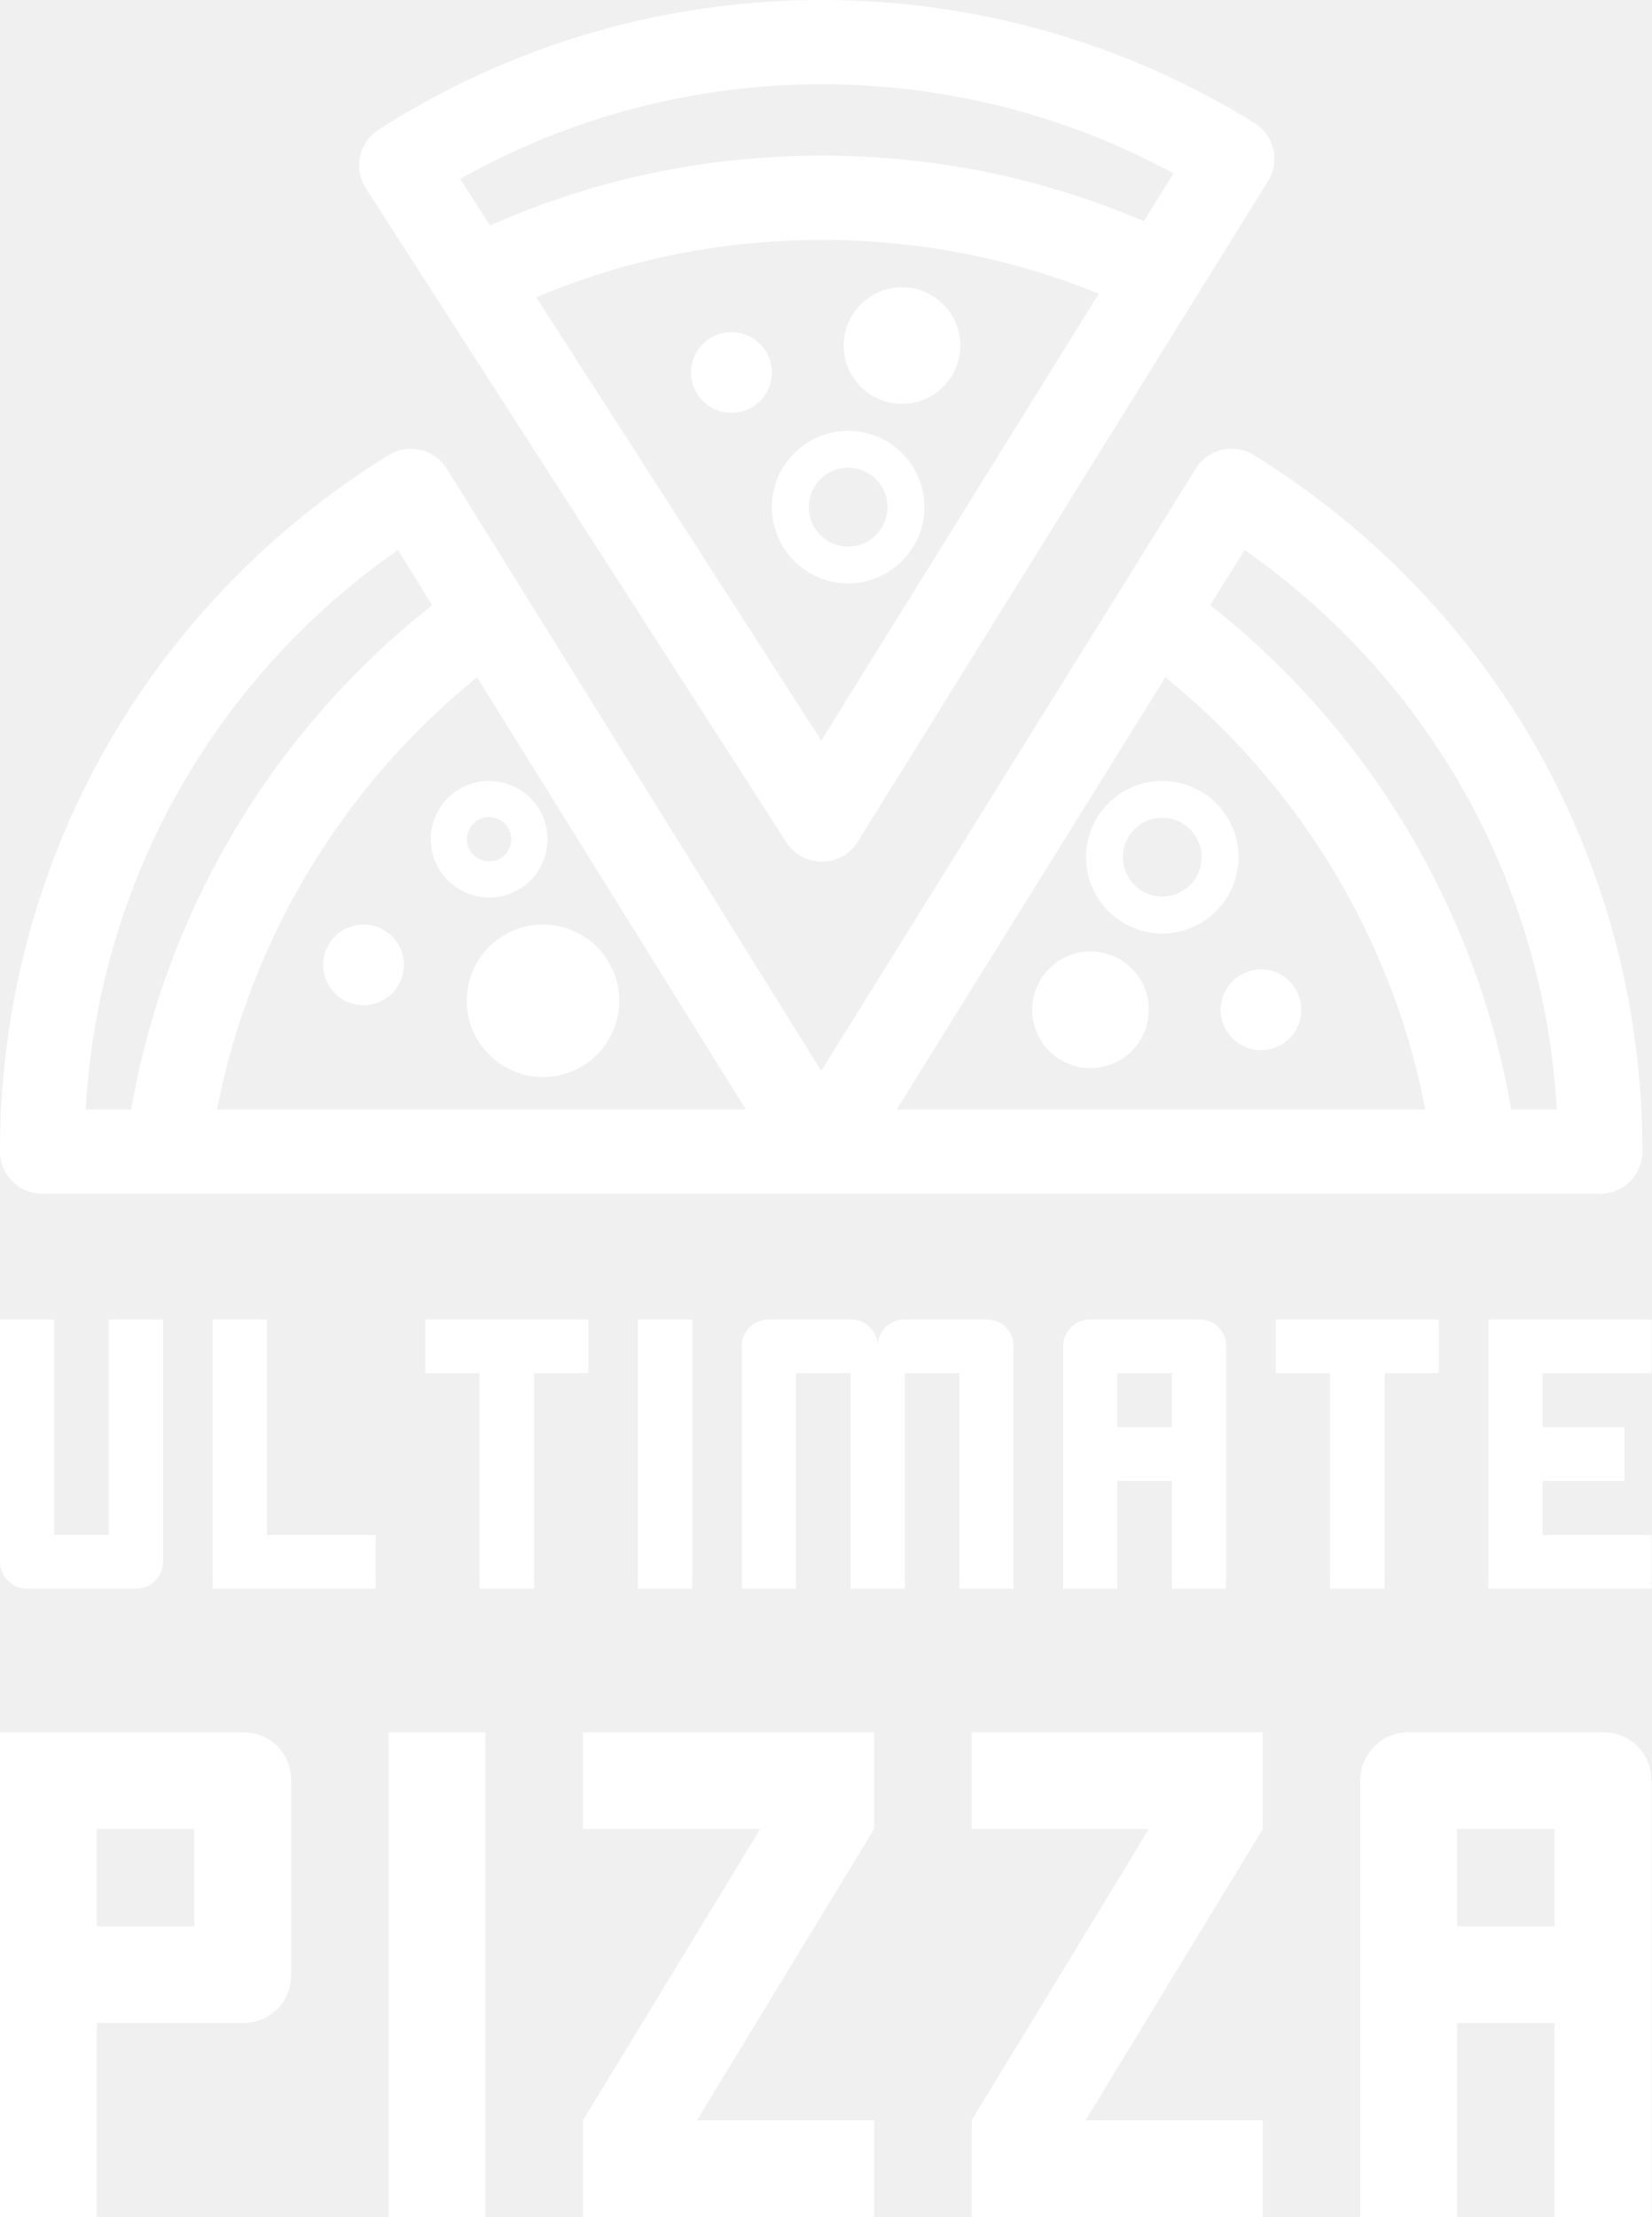
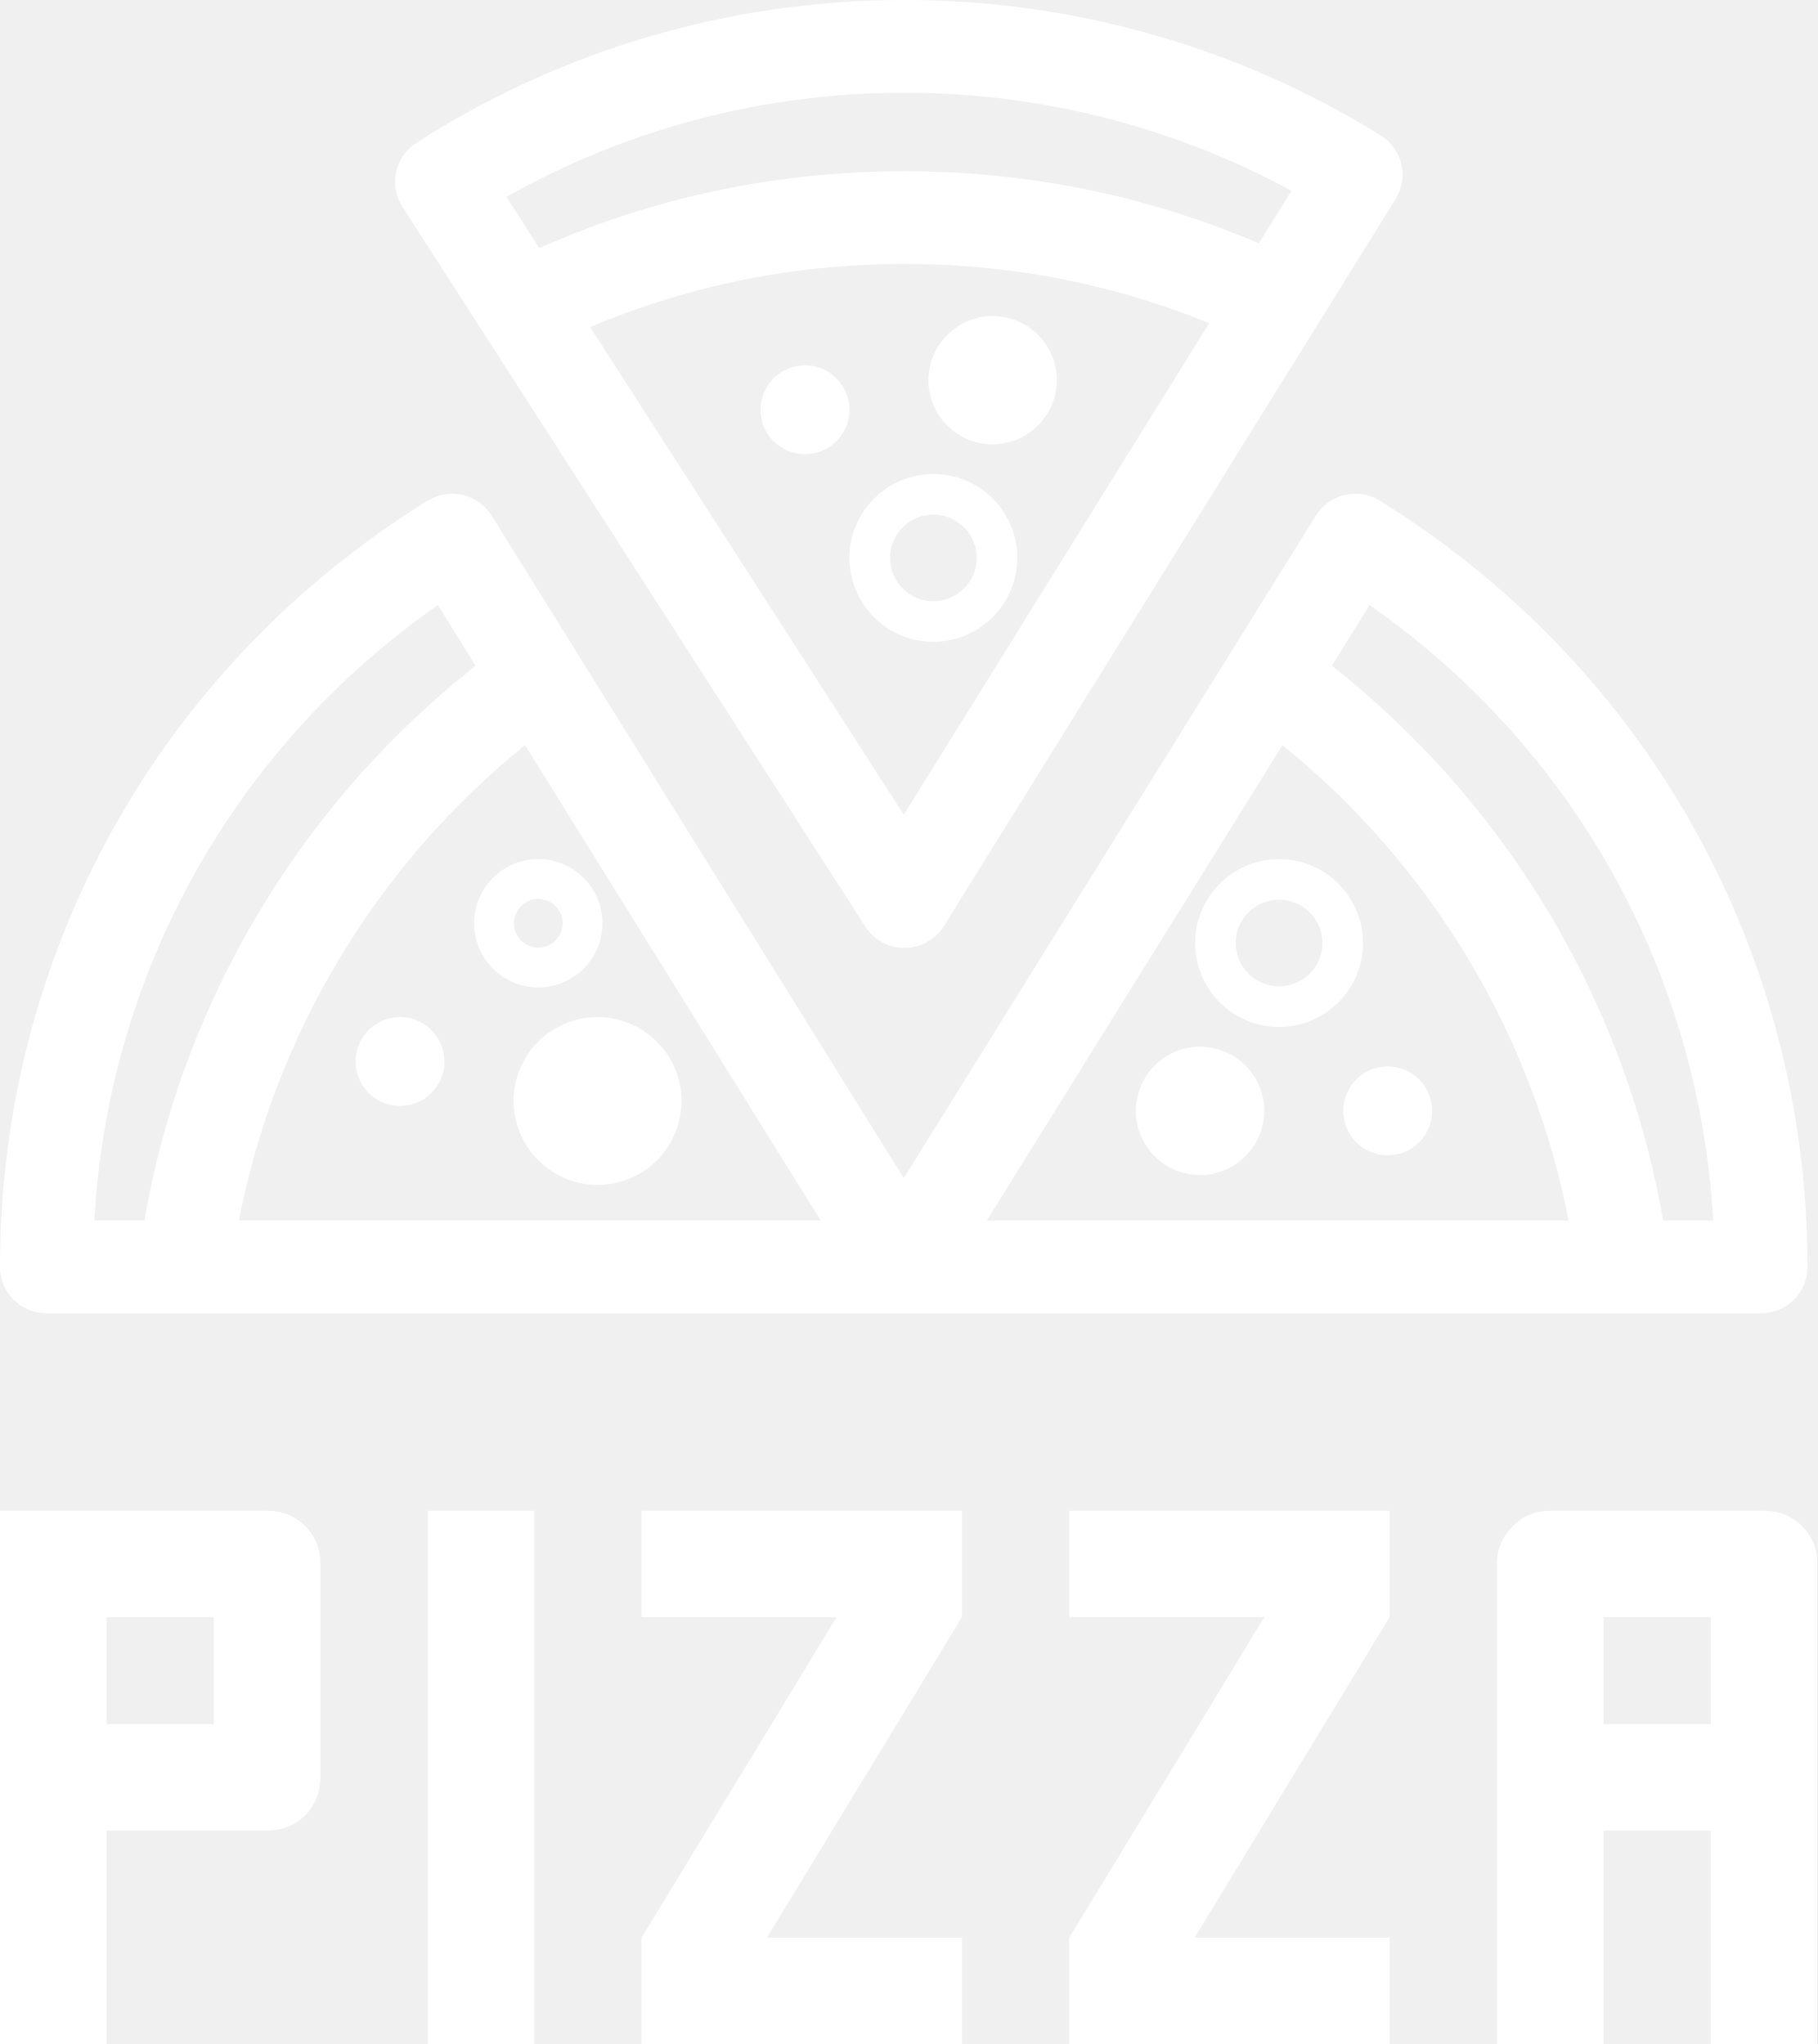
- <svg xmlns="http://www.w3.org/2000/svg" width="184px" height="247px" viewBox="0 0 184 247" version="1.1">
-   <defs />
+ <svg xmlns="http://www.w3.org/2000/svg" width="184px" height="207px" viewBox="0 0 184 207" version="1.1">
  <g id="Page-1" stroke="none" stroke-width="1" fill="none" fill-rule="evenodd">
-     <g id="logo" fill-rule="nonzero" fill="#FFFFFF">
-       <path d="M18.158,147 L18.158,173.988 C18.158,174.829 17.871,175.535 17.296,176.104 C16.693,176.701 15.981,177 15.159,177 L3.04,177 C2.191,177 1.479,176.701 0.904,176.104 C0.301,175.535 0,174.829 0,173.988 L0,147 L6.039,147 L6.039,171.016 L12.119,171.016 L12.119,147 L18.158,147 Z M29.731,171.016 L29.731,147 L23.692,147 L23.692,177 L41.85,177 L41.85,171.016 L29.731,171.016 Z M65.542,147 L47.383,147 L47.383,152.984 L53.422,152.984 L53.422,177 L59.503,177 L59.503,152.984 L65.542,152.984 L65.542,147 Z M71.075,147 L77.114,147 L77.114,177 L71.075,177 L71.075,147 Z M112.925,149.972 L112.925,177 L106.886,177 L106.886,152.984 L100.806,152.984 L100.806,177 L94.767,177 L94.767,152.984 L88.686,152.984 L88.686,177 L82.647,177 L82.647,149.972 C82.647,149.157 82.949,148.452 83.551,147.855 C84.126,147.285 84.838,147 85.687,147 L94.767,147 C95.616,147 96.328,147.285 96.903,147.855 C97.505,148.452 97.807,149.157 97.807,149.972 C97.807,149.157 98.094,148.452 98.669,147.855 C99.272,147.285 99.984,147 100.806,147 L109.926,147 C110.748,147 111.46,147.285 112.062,147.855 C112.637,148.452 112.925,149.157 112.925,149.972 Z M136.617,177 L130.578,177 L130.578,164.992 L124.497,164.992 L124.497,177 L118.458,177 L118.458,149.972 C118.458,149.157 118.76,148.452 119.362,147.855 C119.937,147.285 120.649,147 121.498,147 L133.618,147 C134.439,147 135.151,147.285 135.754,147.855 C136.329,148.452 136.617,149.157 136.617,149.972 L136.617,177 Z M130.578,159.008 L130.578,152.984 L124.497,152.984 L124.497,159.008 L130.578,159.008 Z M160.308,147 L142.15,147 L142.15,152.984 L148.189,152.984 L148.189,177 L154.269,177 L154.269,152.984 L160.308,152.984 L160.308,147 Z M184,152.984 L184,147 L165.842,147 L165.842,177 L184,177 L184,171.016 L171.881,171.016 L171.881,164.992 L181.001,164.992 L181.001,159.008 L171.881,159.008 L171.881,152.984 L184,152.984 Z" id="ULTIMATE" />
-       <path d="M32.44,198.349 L32.44,219.963 C32.44,221.478 31.927,222.772 30.899,223.847 C29.823,224.872 28.55,225.385 27.083,225.385 L10.789,225.385 L10.789,247 L0,247 L0,193 L27.083,193 C28.55,193 29.823,193.513 30.899,194.539 C31.927,195.613 32.44,196.883 32.44,198.349 Z M10.789,214.615 L21.651,214.615 L21.651,203.771 L10.789,203.771 L10.789,214.615 Z M43.303,193 L54.092,193 L54.092,247 L43.303,247 L43.303,193 Z M64.954,193 L64.954,203.771 L84.697,203.771 C81.419,209.193 74.838,220.012 64.954,236.229 L64.954,247 L97.394,247 L97.394,236.229 L77.651,236.229 C82.055,229 88.636,218.181 97.394,203.771 L97.394,193 L64.954,193 Z M108.257,193 L108.257,203.771 L128,203.771 C124.722,209.193 118.141,220.012 108.257,236.229 L108.257,247 L140.697,247 L140.697,236.229 L120.954,236.229 C125.358,229 131.939,218.181 140.697,203.771 L140.697,193 L108.257,193 Z M184,247 L173.211,247 L173.211,225.385 L162.349,225.385 L162.349,247 L151.56,247 L151.56,198.349 C151.56,196.883 152.098,195.613 153.174,194.539 C154.202,193.513 155.474,193 156.991,193 L178.642,193 C180.11,193 181.382,193.513 182.459,194.539 C183.486,195.613 184,196.883 184,198.349 L184,247 Z M173.211,214.615 L173.211,203.771 L162.349,203.771 L162.349,214.615 L173.211,214.615 Z" id="PIZZA" />
+     <g id="logo" fill="#FFFFFF" fill-rule="nonzero">
+       <path d="M32.44,158.349 L32.44,179.963 C32.44,181.478 31.927,182.772 30.899,183.847 C29.823,184.872 28.55,185.385 27.083,185.385 L10.789,185.385 L10.789,207 L0,207 L0,153 L27.083,153 C28.55,153 29.823,153.513 30.899,154.539 C31.927,155.613 32.44,156.883 32.44,158.349 Z M10.789,174.615 L21.651,174.615 L21.651,163.771 L10.789,163.771 L10.789,174.615 Z M43.303,153 L54.092,153 L54.092,207 L43.303,207 L43.303,153 Z M64.954,153 L64.954,163.771 L84.697,163.771 C81.419,169.193 74.838,180.012 64.954,196.229 L64.954,207 L97.394,207 L97.394,196.229 L77.651,196.229 C82.055,189 88.636,178.181 97.394,163.771 L97.394,153 L64.954,153 Z M108.257,153 L108.257,163.771 L128,163.771 C124.722,169.193 118.141,180.012 108.257,196.229 L108.257,207 L140.697,207 L140.697,196.229 L120.954,196.229 C125.358,189 131.939,178.181 140.697,163.771 L140.697,153 L108.257,153 Z M184,207 L173.211,207 L173.211,185.385 L162.349,185.385 L162.349,207 L151.56,207 L151.56,158.349 C151.56,156.883 152.098,155.613 153.174,154.539 C154.202,153.513 155.474,153 156.991,153 L178.642,153 C180.11,153 181.382,153.513 182.459,154.539 C183.486,155.613 184,156.883 184,158.349 L184,207 Z M173.211,174.615 L173.211,163.771 L162.349,163.771 L162.349,174.615 L173.211,174.615 Z" id="PIZZA" />
      <path d="M91.574,9.389 C105.326,9.389 118.773,12.81 130.754,19.321 L127.45,24.64 C127.296,24.574 127.14,24.514 126.987,24.449 C126.67,24.317 126.353,24.187 126.036,24.056 C125.592,23.875 125.148,23.697 124.703,23.525 C124.383,23.4 124.061,23.276 123.74,23.155 C123.292,22.985 122.841,22.822 122.391,22.66 C122.073,22.546 121.755,22.431 121.435,22.32 C120.971,22.16 120.505,22.006 120.038,21.852 C119.73,21.752 119.424,21.649 119.116,21.552 C118.612,21.392 118.105,21.24 117.598,21.09 C117.328,21.009 117.058,20.926 116.787,20.849 C116.125,20.658 115.461,20.478 114.796,20.303 C114.678,20.273 114.561,20.239 114.442,20.209 C113.657,20.006 112.869,19.815 112.076,19.633 C111.847,19.581 111.618,19.536 111.388,19.485 C110.826,19.361 110.263,19.237 109.698,19.124 C109.398,19.064 109.096,19.009 108.795,18.952 C108.298,18.857 107.801,18.764 107.301,18.678 C106.975,18.622 106.649,18.57 106.323,18.517 C105.845,18.44 105.367,18.364 104.887,18.295 C104.548,18.246 104.21,18.2 103.871,18.155 C103.399,18.092 102.924,18.032 102.45,17.976 C102.109,17.936 101.768,17.897 101.428,17.861 C100.947,17.81 100.466,17.764 99.985,17.72 C99.649,17.69 99.313,17.658 98.976,17.633 C98.478,17.593 97.977,17.56 97.476,17.528 C97.156,17.508 96.837,17.486 96.517,17.47 C95.967,17.441 95.415,17.42 94.863,17.402 C94.592,17.391 94.321,17.378 94.051,17.371 C93.227,17.349 92.401,17.337 91.574,17.337 C90.72,17.337 89.868,17.35 89.018,17.373 C88.741,17.38 88.464,17.395 88.186,17.405 C87.615,17.426 87.044,17.447 86.475,17.477 C86.145,17.494 85.818,17.518 85.489,17.539 C84.973,17.573 84.457,17.608 83.943,17.65 C83.596,17.678 83.251,17.711 82.904,17.743 C82.407,17.79 81.911,17.838 81.416,17.892 C81.066,17.931 80.717,17.972 80.367,18.014 C79.877,18.074 79.388,18.137 78.9,18.204 C78.551,18.252 78.203,18.3 77.856,18.353 C77.364,18.426 76.874,18.505 76.385,18.587 C76.046,18.643 75.707,18.699 75.369,18.759 C74.863,18.85 74.358,18.946 73.853,19.046 C73.535,19.108 73.218,19.167 72.902,19.233 C72.35,19.347 71.801,19.47 71.252,19.594 C70.987,19.654 70.72,19.71 70.455,19.773 C69.663,19.96 68.874,20.158 68.087,20.365 C68.066,20.371 68.047,20.375 68.028,20.38 C67.219,20.595 66.413,20.823 65.61,21.061 C65.362,21.134 65.116,21.214 64.869,21.29 C64.317,21.459 63.765,21.628 63.216,21.808 C62.914,21.907 62.614,22.012 62.313,22.113 C61.82,22.28 61.328,22.447 60.836,22.623 C60.516,22.738 60.197,22.857 59.877,22.975 C59.408,23.148 58.941,23.325 58.473,23.507 C58.147,23.635 57.821,23.764 57.496,23.895 C57.037,24.08 56.578,24.269 56.122,24.46 C55.798,24.598 55.474,24.735 55.151,24.876 C54.967,24.957 54.781,25.031 54.598,25.113 L51.27,19.938 C63.529,13.023 77.366,9.389 91.574,9.389 Z M91.505,82.51 L59.749,33.124 C60.189,32.937 60.63,32.756 61.072,32.577 C61.235,32.513 61.396,32.445 61.558,32.38 C62.247,32.108 62.94,31.847 63.635,31.594 C63.801,31.534 63.969,31.478 64.135,31.419 C64.664,31.23 65.195,31.047 65.727,30.869 C65.978,30.785 66.231,30.707 66.483,30.625 C66.936,30.48 67.388,30.337 67.843,30.2 C68.118,30.117 68.394,30.036 68.67,29.956 C69.109,29.829 69.549,29.705 69.989,29.585 C70.269,29.509 70.55,29.433 70.831,29.359 C71.281,29.242 71.732,29.131 72.184,29.022 C72.451,28.957 72.718,28.89 72.986,28.828 C73.495,28.71 74.007,28.6 74.519,28.492 C74.728,28.45 74.936,28.401 75.146,28.358 C75.867,28.212 76.592,28.074 77.318,27.948 C77.44,27.927 77.562,27.909 77.683,27.888 C78.29,27.785 78.896,27.688 79.505,27.6 C79.759,27.561 80.014,27.53 80.268,27.496 C80.749,27.429 81.23,27.365 81.711,27.308 C81.997,27.274 82.284,27.244 82.572,27.212 C83.028,27.163 83.487,27.117 83.946,27.076 C84.24,27.049 84.533,27.024 84.827,27 C85.291,26.964 85.754,26.931 86.219,26.902 C86.504,26.883 86.788,26.864 87.073,26.849 C87.577,26.822 88.084,26.802 88.59,26.785 C88.834,26.776 89.076,26.764 89.32,26.757 C90.07,26.737 90.821,26.726 91.574,26.726 C92.304,26.726 93.033,26.737 93.76,26.756 C93.992,26.762 94.225,26.773 94.459,26.781 C94.953,26.797 95.447,26.816 95.939,26.843 C96.214,26.857 96.488,26.873 96.761,26.891 C97.215,26.919 97.668,26.95 98.121,26.984 C98.404,27.007 98.686,27.031 98.968,27.055 C99.42,27.095 99.87,27.138 100.321,27.187 C100.591,27.215 100.862,27.244 101.132,27.274 C101.619,27.33 102.104,27.392 102.589,27.457 C102.817,27.487 103.046,27.515 103.274,27.547 C103.957,27.645 104.639,27.75 105.32,27.864 C105.347,27.868 105.373,27.871 105.4,27.876 C106.108,27.996 106.815,28.126 107.519,28.265 C107.732,28.307 107.945,28.355 108.158,28.398 C108.647,28.497 109.136,28.6 109.623,28.709 C109.88,28.767 110.136,28.828 110.392,28.889 C110.838,28.994 111.283,29.101 111.726,29.212 C111.992,29.28 112.258,29.347 112.523,29.419 C112.963,29.534 113.401,29.655 113.837,29.779 C114.096,29.851 114.355,29.922 114.612,29.998 C115.077,30.134 115.54,30.276 116.002,30.421 C116.225,30.491 116.449,30.556 116.67,30.628 C117.293,30.83 117.914,31.037 118.532,31.253 C118.591,31.273 118.65,31.291 118.709,31.312 C119.387,31.551 120.061,31.799 120.733,32.054 C120.939,32.133 121.142,32.216 121.348,32.297 C121.708,32.437 122.068,32.58 122.426,32.727 L91.505,82.51 Z M87.616,93.842 C88.482,95.189 89.972,96 91.574,96 C91.585,96 91.598,96 91.61,96 C93.224,95.988 94.719,95.15 95.569,93.78 L141.292,20.169 C142.662,17.967 141.983,15.075 139.779,13.707 C125.326,4.739 108.658,0 91.574,0 C73.98,0 56.893,5.002 42.159,14.465 C39.977,15.867 39.344,18.769 40.746,20.948 L87.616,93.842 L87.616,93.842 Z" id="Fill-58" />
      <path d="M168.384,123.61 C168.367,123.51 168.347,123.41 168.329,123.31 C168.275,123.004 168.216,122.696 168.16,122.391 C168.08,121.96 167.998,121.53 167.912,121.103 C167.847,120.784 167.78,120.468 167.713,120.153 C167.624,119.735 167.533,119.317 167.438,118.901 C167.366,118.583 167.293,118.267 167.217,117.949 C167.116,117.533 167.013,117.116 166.907,116.702 C166.828,116.392 166.75,116.082 166.668,115.774 C166.555,115.345 166.435,114.918 166.314,114.492 C166.232,114.201 166.153,113.909 166.068,113.62 C165.929,113.144 165.783,112.672 165.638,112.202 C165.564,111.963 165.493,111.722 165.417,111.485 C165.194,110.787 164.963,110.092 164.725,109.4 C164.658,109.21 164.587,109.022 164.52,108.834 C164.34,108.322 164.159,107.813 163.969,107.306 C163.866,107.031 163.758,106.758 163.653,106.485 C163.492,106.066 163.33,105.645 163.163,105.23 C163.043,104.934 162.921,104.641 162.799,104.347 C162.637,103.955 162.473,103.563 162.306,103.174 C162.175,102.873 162.043,102.574 161.911,102.274 C161.742,101.892 161.57,101.512 161.395,101.132 C161.258,100.833 161.12,100.536 160.98,100.239 C160.8,99.859 160.616,99.48 160.43,99.101 C160.289,98.812 160.148,98.524 160.003,98.235 C159.805,97.846 159.604,97.457 159.402,97.068 C159.262,96.799 159.123,96.529 158.979,96.261 C158.747,95.823 158.507,95.391 158.267,94.958 C158.147,94.743 158.031,94.527 157.911,94.314 C157.551,93.678 157.186,93.047 156.812,92.422 C156.699,92.234 156.582,92.048 156.467,91.861 C156.196,91.414 155.925,90.969 155.646,90.527 C155.489,90.278 155.326,90.03 155.166,89.782 C154.924,89.407 154.682,89.032 154.436,88.66 C154.26,88.397 154.08,88.135 153.902,87.872 C153.662,87.52 153.421,87.167 153.175,86.818 C152.989,86.552 152.801,86.287 152.612,86.024 C152.365,85.681 152.117,85.339 151.867,85 C151.674,84.74 151.481,84.479 151.286,84.221 C151.027,83.876 150.764,83.537 150.501,83.195 C150.308,82.948 150.117,82.701 149.921,82.455 C149.638,82.099 149.352,81.745 149.062,81.394 C148.88,81.169 148.7,80.945 148.515,80.723 C148.168,80.308 147.815,79.897 147.461,79.488 C147.33,79.334 147.2,79.178 147.067,79.026 C146.58,78.47 146.086,77.921 145.585,77.375 C145.443,77.221 145.299,77.071 145.156,76.918 C144.789,76.524 144.422,76.134 144.048,75.746 C143.852,75.542 143.652,75.343 143.454,75.14 C143.127,74.809 142.801,74.477 142.469,74.151 C142.251,73.936 142.031,73.723 141.809,73.512 C141.49,73.201 141.168,72.892 140.843,72.588 C140.615,72.374 140.386,72.163 140.156,71.95 C139.829,71.649 139.5,71.351 139.168,71.055 C138.937,70.847 138.705,70.643 138.471,70.437 C138.129,70.138 137.783,69.842 137.437,69.546 C137.211,69.354 136.984,69.161 136.755,68.971 C136.379,68.657 135.996,68.348 135.614,68.041 C135.409,67.876 135.207,67.708 135.002,67.546 C134.95,67.505 134.898,67.461 134.847,67.42 L138.669,61.274 C159.338,75.739 172.041,98.505 173.453,123.61 L168.384,123.61 Z M99.906,123.61 L129.846,75.463 C129.936,75.536 130.025,75.609 130.115,75.682 C130.952,76.366 131.778,77.06 132.585,77.774 C132.621,77.805 132.655,77.839 132.691,77.87 C133.482,78.573 134.257,79.293 135.02,80.024 C135.141,80.141 135.265,80.256 135.386,80.374 C136.138,81.103 136.874,81.849 137.596,82.606 C137.733,82.75 137.87,82.893 138.005,83.039 C138.732,83.811 139.446,84.593 140.142,85.393 C140.212,85.472 140.278,85.554 140.348,85.634 C141.023,86.417 141.685,87.213 142.33,88.02 C142.407,88.115 142.485,88.209 142.56,88.305 C143.218,89.133 143.855,89.976 144.479,90.828 C144.592,90.984 144.704,91.137 144.816,91.292 C145.432,92.145 146.033,93.008 146.614,93.884 C146.691,94.001 146.768,94.121 146.847,94.24 C147.425,95.12 147.989,96.01 148.534,96.912 C148.564,96.961 148.595,97.009 148.624,97.059 C149.176,97.979 149.707,98.912 150.224,99.853 C150.31,100.012 150.397,100.167 150.482,100.326 C150.981,101.248 151.46,102.176 151.923,103.115 C151.997,103.268 152.069,103.421 152.143,103.571 C153.089,105.527 153.958,107.521 154.747,109.547 C154.809,109.705 154.872,109.861 154.931,110.019 C155.305,110.993 155.657,111.976 155.993,112.965 C156.054,113.146 156.113,113.328 156.174,113.508 C156.507,114.518 156.827,115.536 157.122,116.558 C157.146,116.642 157.167,116.725 157.19,116.807 C157.473,117.798 157.734,118.797 157.977,119.799 C158.013,119.945 158.051,120.092 158.086,120.238 C158.329,121.255 158.548,122.278 158.75,123.306 C158.77,123.407 158.788,123.509 158.808,123.61 L99.906,123.61 Z M24.192,123.61 C24.212,123.509 24.231,123.407 24.25,123.306 C24.452,122.278 24.671,121.255 24.914,120.238 C24.949,120.092 24.987,119.945 25.023,119.799 C25.267,118.797 25.527,117.798 25.81,116.807 C25.833,116.725 25.854,116.642 25.878,116.558 C26.173,115.536 26.494,114.518 26.827,113.508 C26.887,113.328 26.946,113.146 27.007,112.965 C27.343,111.976 27.695,110.993 28.069,110.017 C28.129,109.861 28.191,109.705 28.251,109.549 C29.041,107.522 29.91,105.527 30.857,103.571 C30.931,103.421 31.003,103.268 31.077,103.115 C31.54,102.176 32.02,101.248 32.518,100.326 C32.603,100.167 32.69,100.012 32.776,99.853 C33.294,98.912 33.824,97.979 34.376,97.059 C34.405,97.009 34.437,96.961 34.466,96.912 C35.011,96.01 35.575,95.12 36.153,94.24 C36.232,94.121 36.309,94.001 36.386,93.884 C36.967,93.008 37.569,92.145 38.184,91.292 C38.296,91.137 38.408,90.984 38.521,90.828 C39.145,89.976 39.782,89.133 40.44,88.305 C40.515,88.209 40.594,88.115 40.669,88.02 C41.316,87.212 41.978,86.416 42.654,85.632 C42.723,85.553 42.789,85.472 42.858,85.393 C43.554,84.594 44.267,83.811 44.995,83.039 C45.13,82.893 45.267,82.75 45.404,82.606 C46.126,81.849 46.862,81.103 47.614,80.374 C47.735,80.256 47.859,80.141 47.98,80.024 C48.743,79.293 49.518,78.573 50.309,77.87 C50.345,77.839 50.379,77.805 50.415,77.774 C51.222,77.06 52.048,76.366 52.885,75.682 C52.975,75.609 53.065,75.536 53.154,75.463 L83.094,123.61 L24.192,123.61 Z M18.467,108.868 C18.405,109.045 18.339,109.218 18.277,109.395 C18.037,110.089 17.806,110.788 17.583,111.488 C17.509,111.718 17.439,111.954 17.367,112.186 C17.219,112.664 17.071,113.141 16.931,113.622 C16.848,113.908 16.77,114.196 16.689,114.482 C16.566,114.913 16.446,115.345 16.331,115.777 C16.25,116.082 16.173,116.389 16.095,116.696 C15.988,117.114 15.884,117.533 15.782,117.954 C15.708,118.269 15.635,118.582 15.563,118.897 C15.467,119.315 15.376,119.736 15.286,120.156 C15.219,120.47 15.153,120.784 15.09,121.099 C15.002,121.53 14.919,121.964 14.839,122.399 C14.783,122.7 14.725,123.004 14.671,123.306 C14.654,123.408 14.633,123.509 14.616,123.61 L9.547,123.61 C10.959,98.505 23.662,75.739 44.331,61.274 L48.153,67.42 C48.102,67.461 48.051,67.504 47.998,67.546 C47.792,67.709 47.59,67.876 47.385,68.042 C47.003,68.349 46.623,68.657 46.247,68.97 C46.018,69.161 45.79,69.355 45.563,69.548 C45.217,69.843 44.871,70.138 44.529,70.437 C44.295,70.643 44.063,70.847 43.832,71.055 C43.5,71.351 43.171,71.649 42.844,71.95 C42.614,72.163 42.385,72.374 42.158,72.588 C41.832,72.892 41.511,73.201 41.191,73.512 C40.97,73.723 40.749,73.936 40.532,74.151 C40.199,74.477 39.873,74.809 39.547,75.14 C39.348,75.343 39.148,75.542 38.953,75.746 C38.577,76.135 38.207,76.529 37.839,76.924 C37.698,77.075 37.555,77.221 37.416,77.374 C36.915,77.919 36.421,78.47 35.933,79.026 C35.8,79.178 35.671,79.334 35.539,79.488 C35.185,79.897 34.833,80.308 34.485,80.723 C34.3,80.944 34.121,81.169 33.939,81.392 C33.649,81.745 33.361,82.099 33.079,82.456 C32.884,82.701 32.693,82.947 32.502,83.192 C32.237,83.535 31.973,83.876 31.713,84.222 C31.519,84.479 31.326,84.739 31.134,84.997 C30.883,85.338 30.635,85.681 30.388,86.024 C30.2,86.288 30.011,86.552 29.826,86.818 C29.58,87.167 29.338,87.52 29.098,87.872 C28.92,88.135 28.741,88.397 28.565,88.659 C28.318,89.032 28.075,89.407 27.832,89.783 C27.673,90.031 27.512,90.278 27.354,90.527 C27.075,90.97 26.802,91.417 26.531,91.864 C26.417,92.05 26.301,92.235 26.189,92.421 C25.816,93.047 25.448,93.678 25.089,94.315 C24.97,94.525 24.855,94.739 24.736,94.952 C24.495,95.387 24.255,95.822 24.02,96.262 C23.877,96.528 23.74,96.796 23.601,97.064 C23.397,97.454 23.195,97.845 22.996,98.238 C22.851,98.524 22.712,98.81 22.572,99.1 C22.385,99.478 22.2,99.859 22.019,100.241 C21.88,100.536 21.743,100.832 21.607,101.128 C21.431,101.511 21.257,101.894 21.087,102.279 C20.955,102.575 20.825,102.871 20.696,103.171 C20.527,103.563 20.362,103.958 20.199,104.353 C20.079,104.644 19.957,104.934 19.839,105.227 C19.67,105.646 19.507,106.071 19.344,106.493 C19.24,106.763 19.134,107.032 19.032,107.304 C18.838,107.822 18.651,108.344 18.467,108.868 Z M139.706,50.707 C138.645,50.049 137.365,49.84 136.149,50.123 C134.933,50.407 133.879,51.162 133.221,52.22 L91.501,119.312 L49.779,52.22 C49.121,51.162 48.068,50.407 46.852,50.123 C45.636,49.84 44.356,50.049 43.294,50.707 C16.185,67.51 0,96.518 0,128.305 C0,130.897 2.109,133 4.708,133 L91.554,133 C91.559,133 91.565,133 91.568,133 L178.292,133 C180.892,133 183,130.897 183,128.304 C183,96.518 166.815,67.51 139.706,50.707 L139.706,50.707 Z" id="Fill-59" />
      <path d="M98.791,57.417 C98.361,59.429 96.56,60.891 94.505,60.891 C94.197,60.891 93.887,60.858 93.582,60.793 C91.216,60.287 89.702,57.95 90.207,55.583 C90.638,53.57 92.44,52.109 94.493,52.109 C94.8,52.109 95.111,52.141 95.416,52.207 C96.562,52.453 97.545,53.129 98.182,54.113 C98.82,55.097 99.035,56.27 98.791,57.417 Z M96.274,48.188 C95.688,48.063 95.088,48 94.493,48 C90.514,48 87.021,50.827 86.188,54.724 C85.211,59.308 88.142,63.832 92.723,64.812 C93.31,64.937 93.909,65 94.505,65 C98.485,65 101.977,62.172 102.809,58.275 C103.284,56.055 102.865,53.785 101.631,51.878 C100.396,49.972 98.494,48.662 96.274,48.188 L96.274,48.188 Z" id="Fill-60" />
      <path d="M82.44,37.1 C80.009,36.581 77.619,38.13 77.1,40.56 C76.581,42.991 78.13,45.381 80.56,45.9 C82.988,46.419 85.381,44.87 85.9,42.439 C86.419,40.009 84.869,37.62 82.44,37.1" id="Fill-61" />
      <path d="M101.857,32.144 C101.409,32.049 100.951,32 100.495,32 C97.453,32 94.783,34.164 94.144,37.143 C93.396,40.646 95.638,44.107 99.143,44.856 C99.591,44.951 100.049,45 100.505,45 C103.548,45 106.219,42.837 106.856,39.857 C107.605,36.354 105.362,32.893 101.857,32.144" id="Fill-62" />
      <path d="M133.638,96.965 C133.018,98.716 131.355,99.89 129.499,99.89 C129.003,99.89 128.51,99.805 128.035,99.637 C125.754,98.83 124.555,96.317 125.362,94.037 C125.982,92.286 127.646,91.111 129.499,91.111 C129.997,91.111 130.49,91.196 130.965,91.364 C133.247,92.171 134.445,94.684 133.638,96.965 Z M132.338,87.491 C131.421,87.165 130.466,87 129.499,87 C125.908,87 122.688,89.277 121.488,92.665 C119.924,97.081 122.245,101.946 126.662,103.511 C127.579,103.835 128.534,104 129.499,104 C133.093,104 136.313,101.723 137.512,98.337 C139.076,93.92 136.755,89.055 132.338,87.491 L132.338,87.491 Z" id="Fill-63" />
      <path d="M142.001,108.259 C139.66,107.43 137.089,108.656 136.259,111 C135.431,113.341 136.656,115.912 138.997,116.74 C141.341,117.57 143.912,116.345 144.741,114.003 C145.57,111.66 144.343,109.089 142.001,108.259" id="Fill-64" />
      <path d="M123.67,106.374 C122.969,106.126 122.239,106 121.5,106 C118.754,106 116.292,107.741 115.376,110.33 C114.797,111.966 114.889,113.731 115.637,115.298 C116.383,116.865 117.696,118.047 119.332,118.627 C120.033,118.874 120.761,119 121.5,119 C124.247,119 126.708,117.26 127.624,114.67 C128.203,113.034 128.111,111.27 127.365,109.702 C126.617,108.136 125.306,106.953 123.67,106.374" id="Fill-65" />
      <path d="M56.843,103.829 C54.795,104.807 53.25,106.523 52.492,108.662 C51.734,110.802 51.855,113.111 52.832,115.158 C54.233,118.099 57.245,120 60.505,120 C61.775,120 63.005,119.722 64.157,119.17 C66.205,118.194 67.751,116.477 68.508,114.337 C69.266,112.198 69.145,109.891 68.168,107.84 C66.766,104.9 63.755,103 60.496,103 C59.226,103 57.996,103.279 56.843,103.829" id="Fill-66" />
      <path d="M38.564,103.439 C36.32,104.509 35.37,107.194 36.439,109.437 C37.51,111.679 40.195,112.63 42.437,111.561 C44.679,110.491 45.631,107.806 44.56,105.563 C43.491,103.32 40.806,102.37 38.564,103.439" id="Fill-67" />
      <path d="M52.176,92.678 C52.395,92.055 52.844,91.558 53.438,91.274 C53.774,91.114 54.13,91.033 54.497,91.033 C55.444,91.033 56.318,91.585 56.727,92.438 C57.009,93.034 57.045,93.702 56.825,94.322 C56.605,94.945 56.156,95.443 55.562,95.726 C55.227,95.887 54.87,95.968 54.504,95.968 C53.556,95.968 52.681,95.416 52.274,94.562 C51.991,93.966 51.955,93.297 52.176,92.678 Z M48.375,91.33 C47.797,92.967 47.889,94.73 48.637,96.297 C49.708,98.547 52.012,100 54.504,100 C55.475,100 56.415,99.786 57.297,99.365 C58.863,98.618 60.045,97.307 60.624,95.67 C61.204,94.033 61.11,92.269 60.364,90.703 C59.292,88.453 56.989,87 54.497,87 C53.525,87 52.585,87.214 51.703,87.635 C50.138,88.381 48.956,89.694 48.375,91.33 L48.375,91.33 Z" id="Fill-68" />
    </g>
  </g>
</svg>
